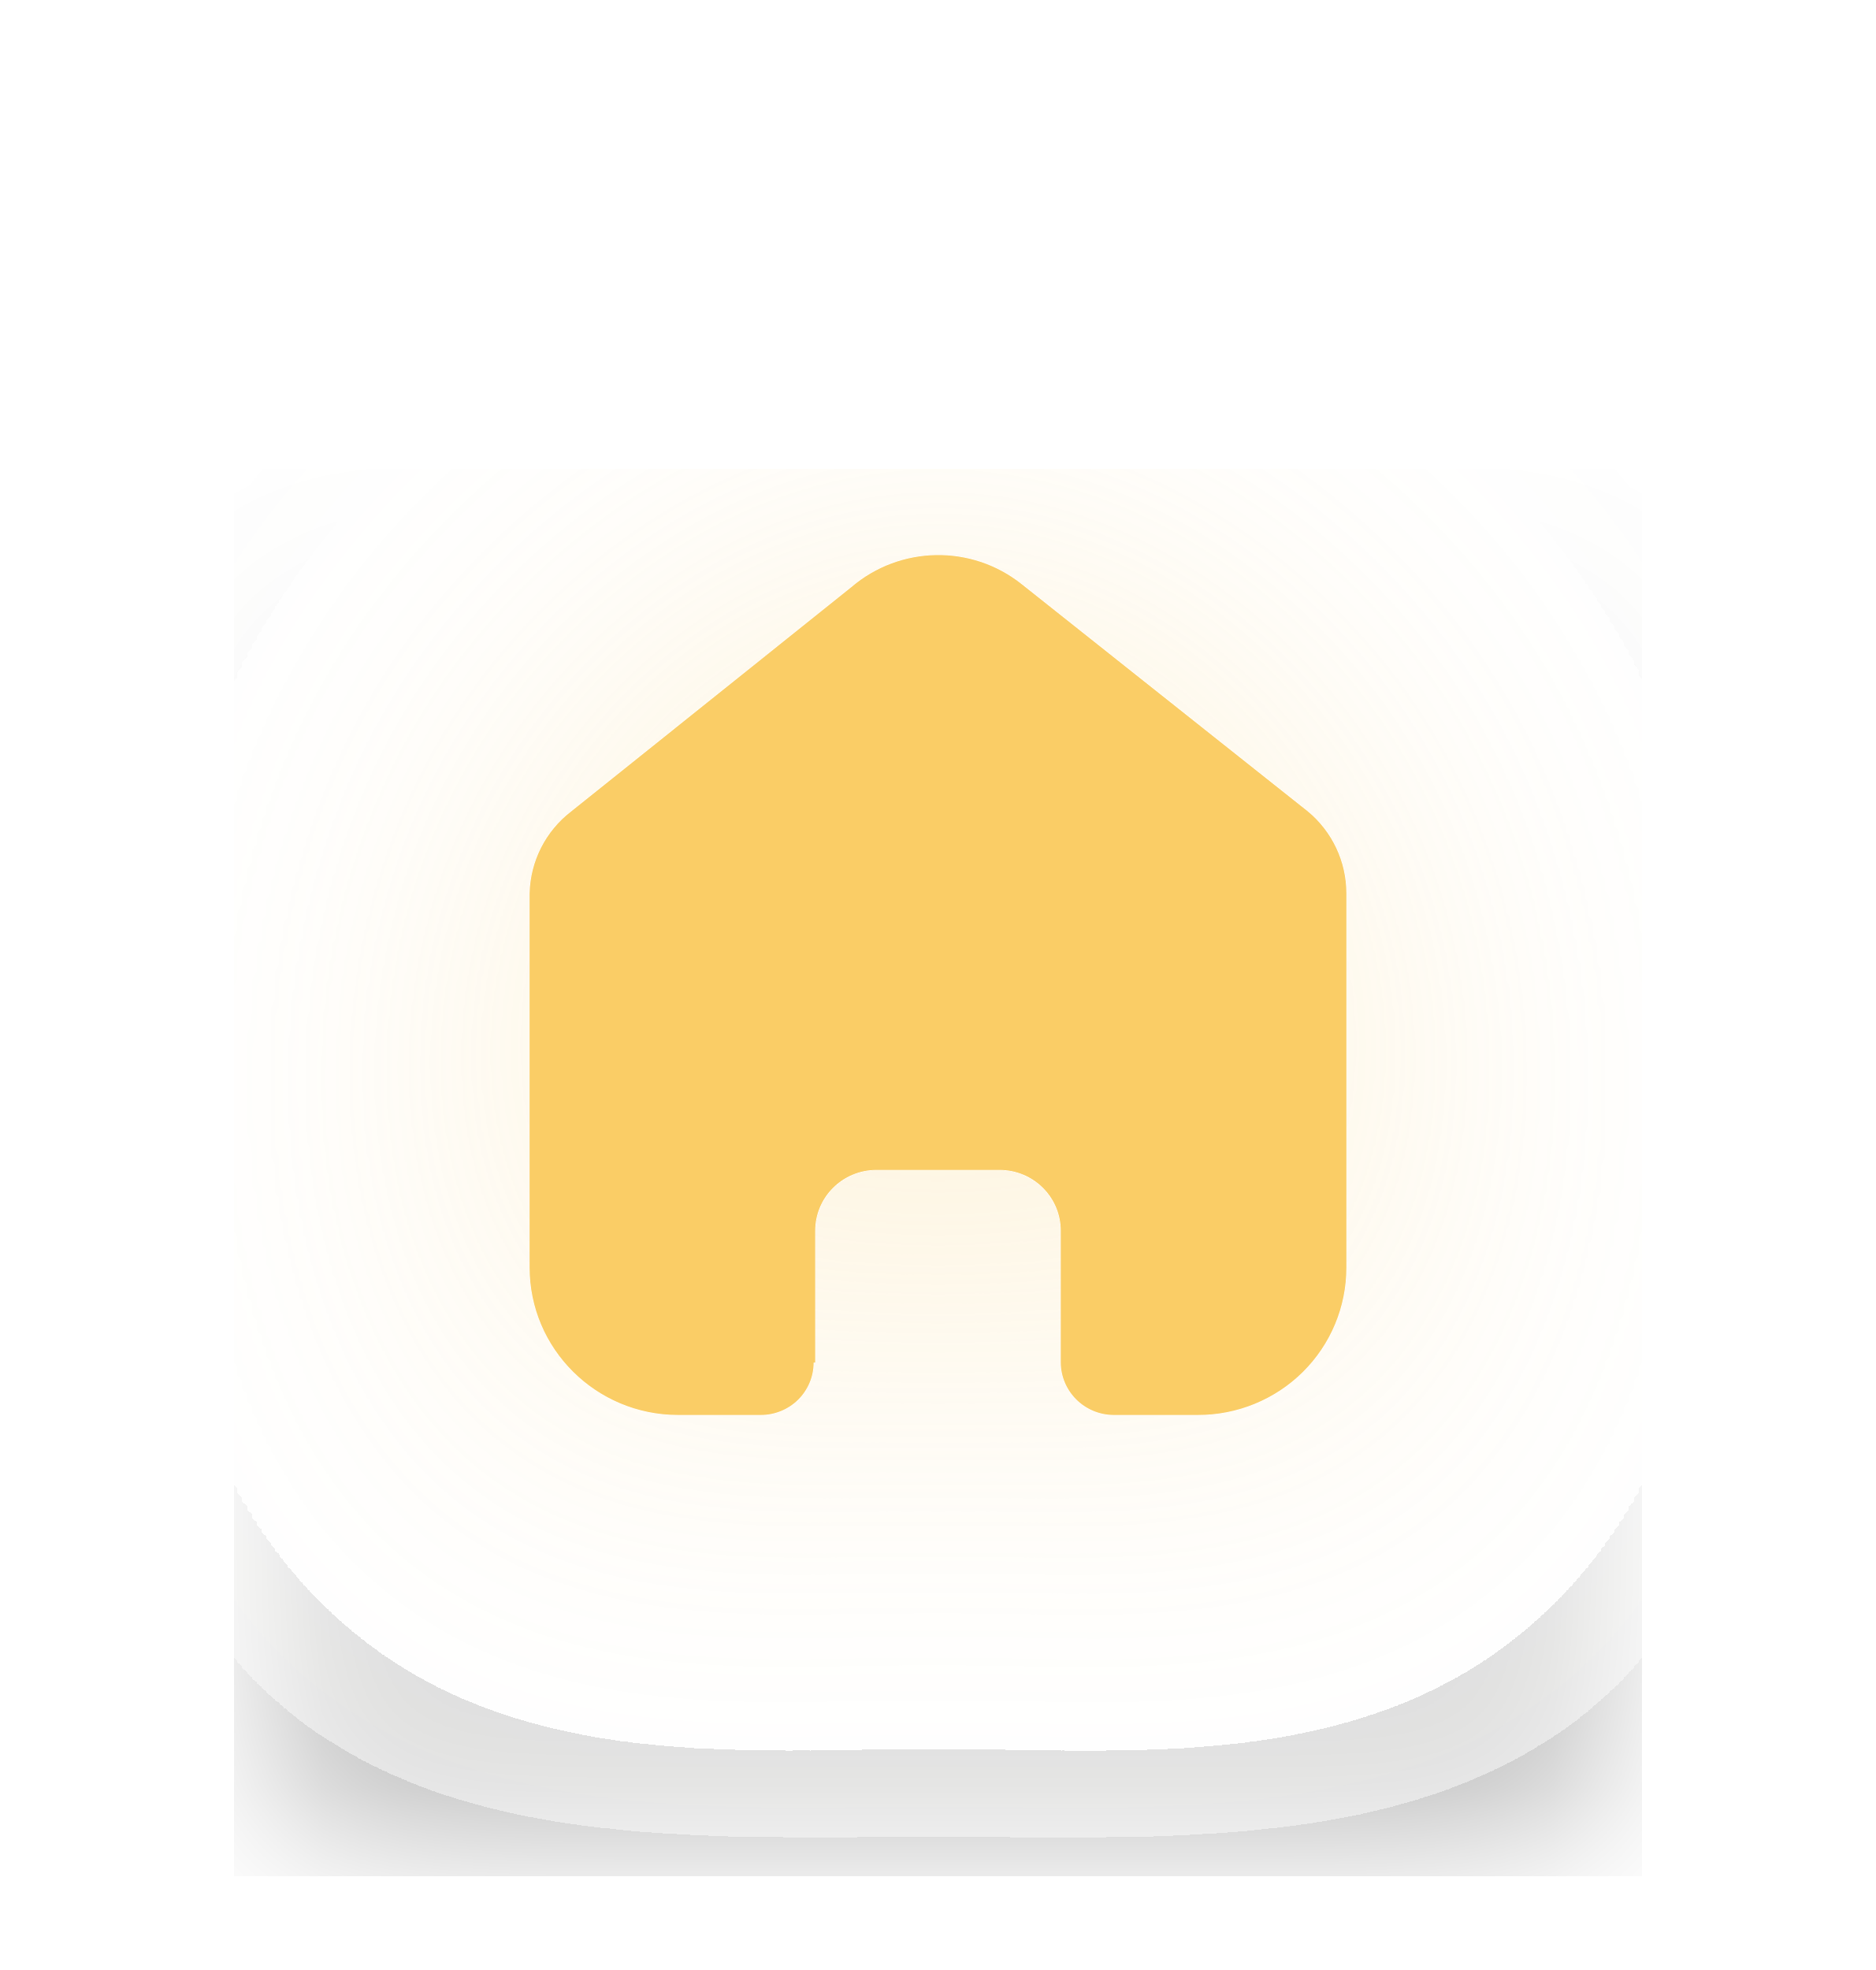
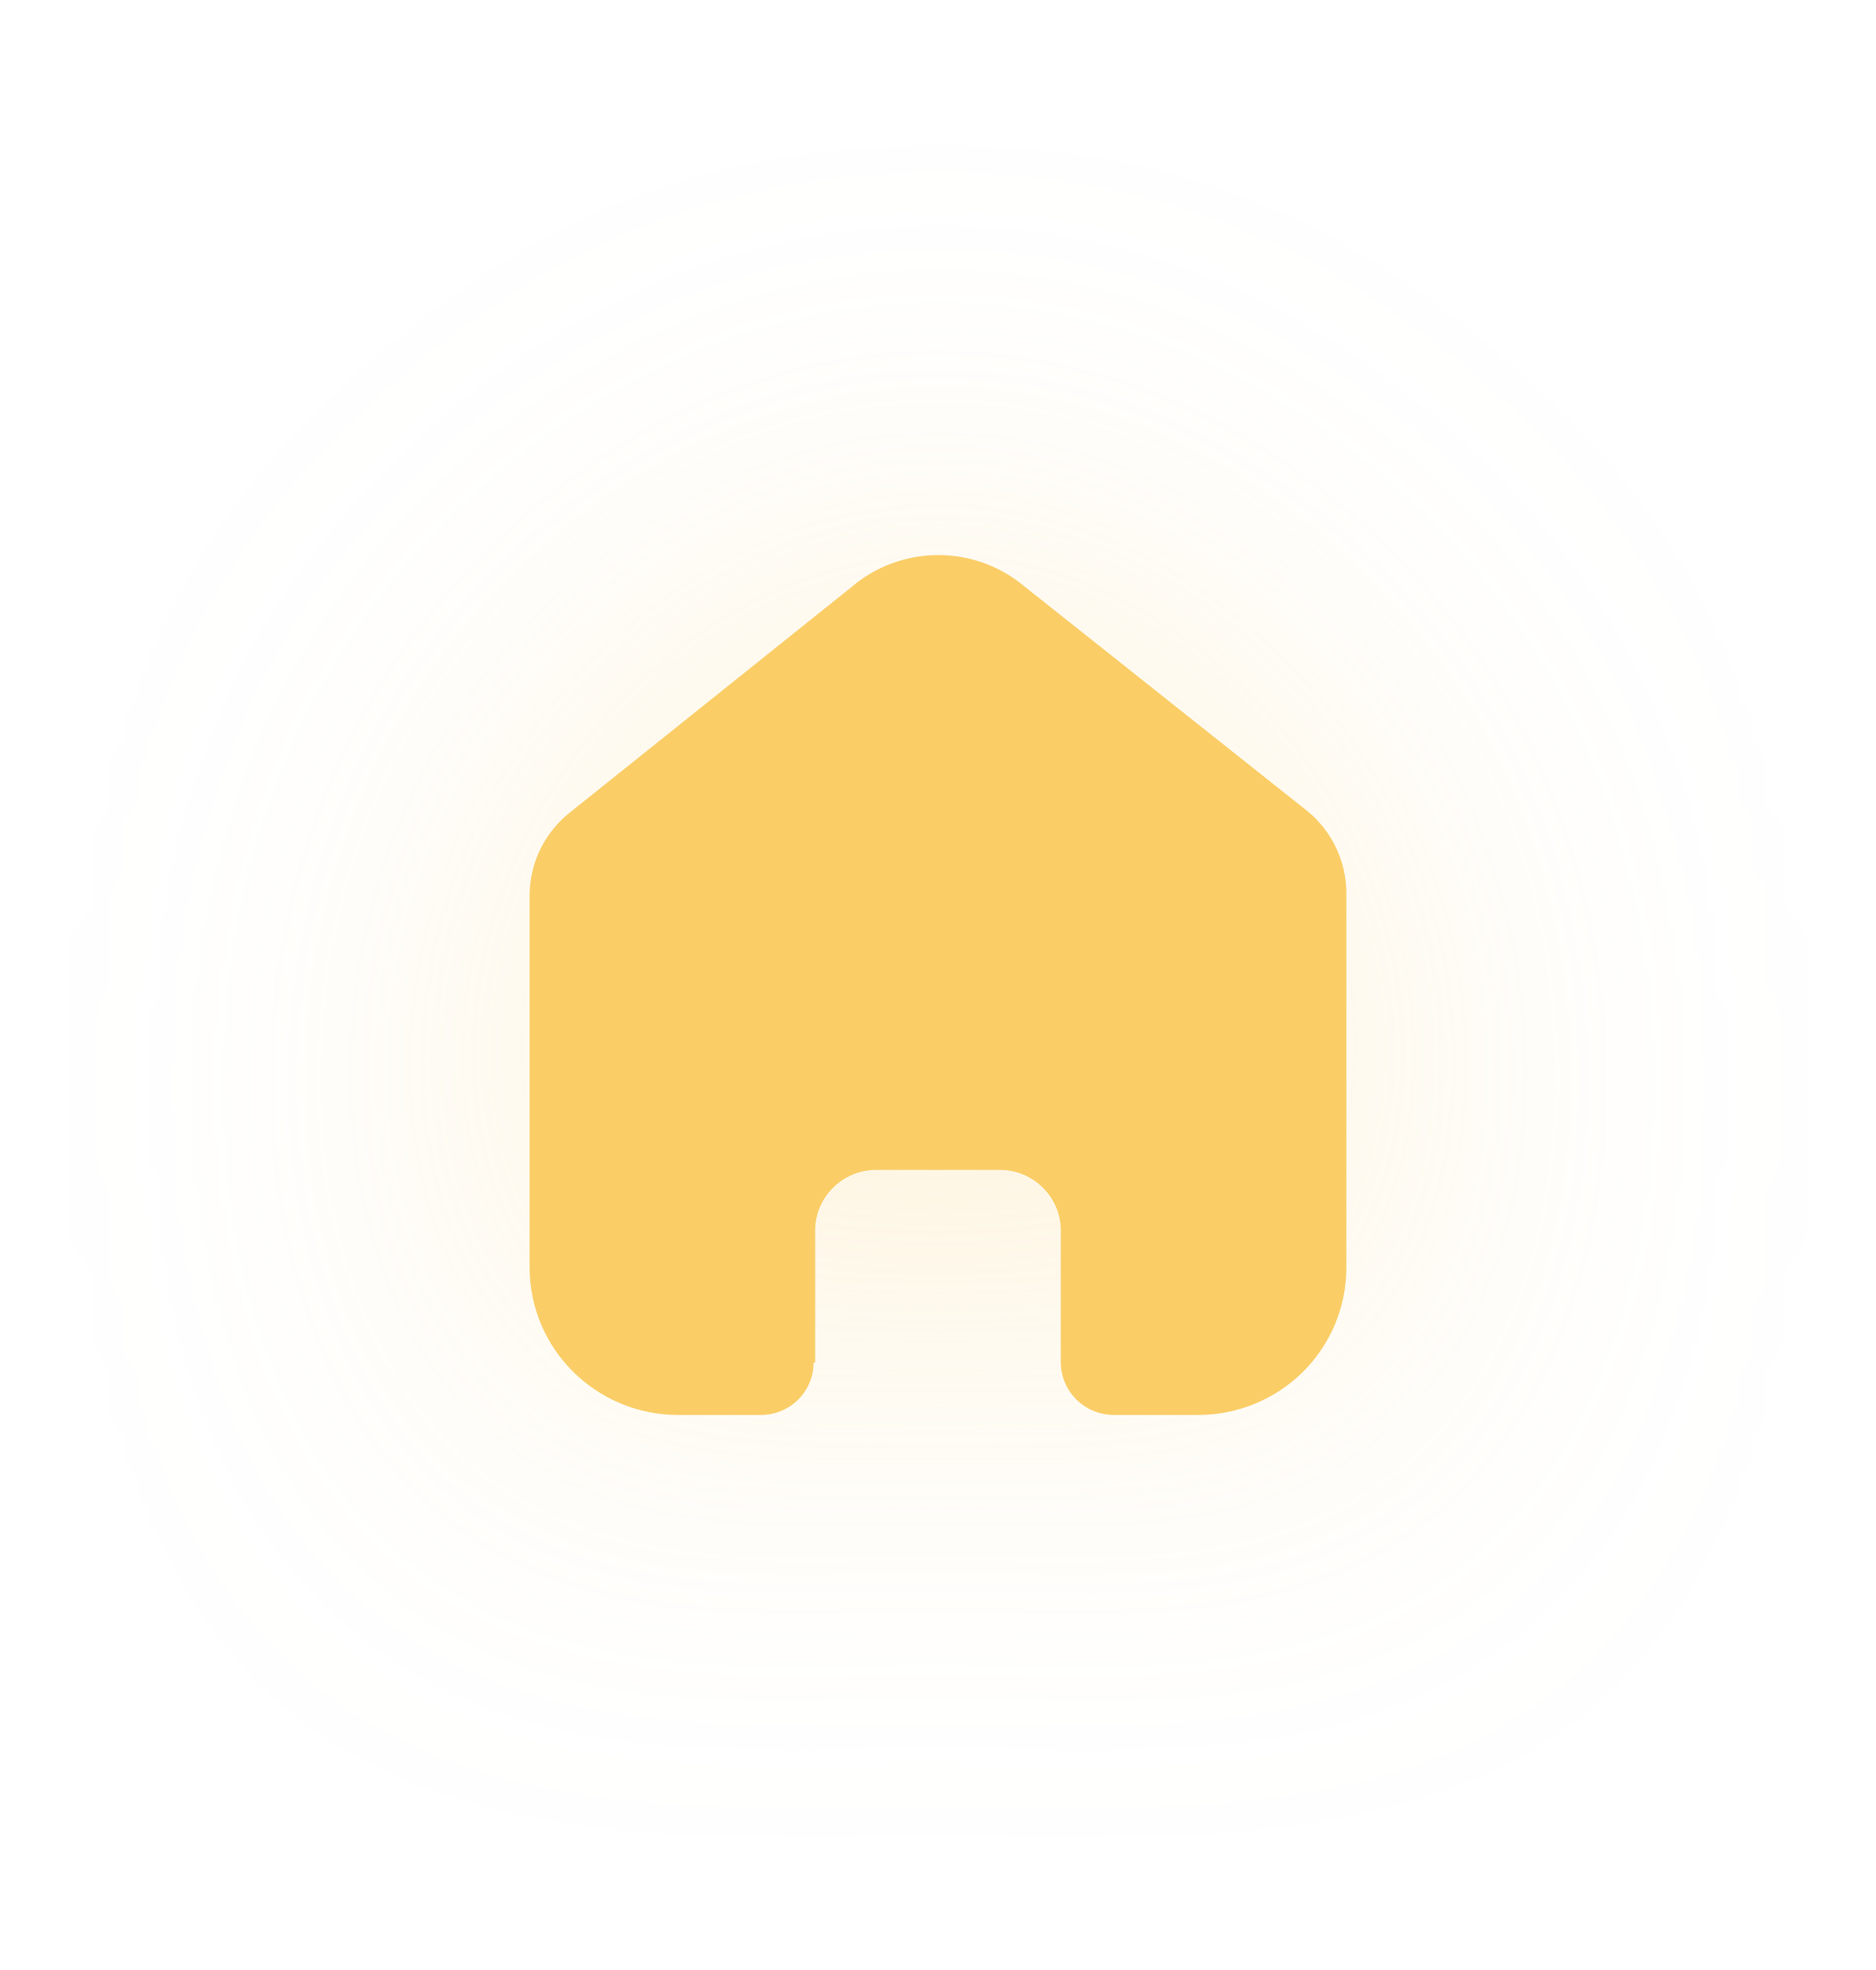
<svg xmlns="http://www.w3.org/2000/svg" width="40" height="42" viewBox="0 0 40 42" fill="none">
-   <g filter="url(#filter0_d_19_204)">
-     <g filter="url(#filter1_d_19_204)">
-       <path d="M17.382 29.05V26.239C17.382 25.527 17.961 24.948 18.679 24.943H21.313C22.034 24.943 22.618 25.523 22.618 26.239V29.042C22.618 29.66 23.12 30.162 23.743 30.167H25.54C26.38 30.169 27.186 29.839 27.78 29.251C28.374 28.662 28.708 27.863 28.708 27.029V19.044C28.708 18.37 28.408 17.732 27.888 17.3L21.781 12.451C20.714 11.603 19.189 11.631 18.153 12.517L12.178 17.3C11.633 17.719 11.308 18.36 11.292 19.044V27.021C11.292 28.758 12.71 30.167 14.46 30.167H16.216C16.516 30.169 16.804 30.052 17.017 29.843C17.229 29.633 17.349 29.348 17.349 29.05H17.382Z" fill="#FACD66" />
-     </g>
+   <g filter="url(#filter0_d_19_208)">
+     <path d="M17.382 29.05V26.239C17.382 25.527 17.961 24.948 18.679 24.943H21.313C22.034 24.943 22.618 25.523 22.618 26.239V29.042C22.618 29.66 23.12 30.162 23.743 30.167H25.54C26.38 30.169 27.186 29.839 27.78 29.251C28.374 28.662 28.708 27.863 28.708 27.029V19.044C28.708 18.37 28.408 17.732 27.888 17.3L21.781 12.451C20.714 11.603 19.189 11.631 18.153 12.517L12.178 17.3C11.633 17.719 11.308 18.36 11.292 19.044V27.021C11.292 28.758 12.71 30.167 14.46 30.167H16.216C16.516 30.169 16.804 30.052 17.017 29.843C17.229 29.633 17.349 29.348 17.349 29.05H17.382Z" fill="#FACD66" />
  </g>
  <defs>
-     <filter id="filter0_d_19_204" x="5" y="10" width="30" height="30" filterUnits="userSpaceOnUse" color-interpolation-filters="sRGB">
-       <feFlood flood-opacity="0" result="BackgroundImageFix" />
-       <feColorMatrix in="SourceAlpha" type="matrix" values="0 0 0 0 0 0 0 0 0 0 0 0 0 0 0 0 0 0 127 0" result="hardAlpha" />
-       <feOffset dy="4" />
-       <feGaussianBlur stdDeviation="2" />
-       <feComposite in2="hardAlpha" operator="out" />
-       <feColorMatrix type="matrix" values="0 0 0 0 0 0 0 0 0 0 0 0 0 0 0 0 0 0 0.25 0" />
-       <feBlend mode="normal" in2="BackgroundImageFix" result="effect1_dropShadow_19_204" />
-       <feBlend mode="normal" in="SourceGraphic" in2="effect1_dropShadow_19_204" result="shape" />
-     </filter>
-     <filter id="filter1_d_19_204" x="0.292" y="0.833" width="39.417" height="40.333" filterUnits="userSpaceOnUse" color-interpolation-filters="sRGB">
+     <filter id="filter0_d_19_208" x="0.292" y="0.833" width="39.417" height="40.333" filterUnits="userSpaceOnUse" color-interpolation-filters="sRGB">
      <feFlood flood-opacity="0" result="BackgroundImageFix" />
      <feColorMatrix in="SourceAlpha" type="matrix" values="0 0 0 0 0 0 0 0 0 0 0 0 0 0 0 0 0 0 127 0" result="hardAlpha" />
      <feOffset />
      <feGaussianBlur stdDeviation="5.5" />
      <feComposite in2="hardAlpha" operator="out" />
      <feColorMatrix type="matrix" values="0 0 0 0 0.98 0 0 0 0 0.804 0 0 0 0 0.4 0 0 0 0.25 0" />
-       <feBlend mode="normal" in2="BackgroundImageFix" result="effect1_dropShadow_19_204" />
-       <feBlend mode="normal" in="SourceGraphic" in2="effect1_dropShadow_19_204" result="shape" />
+       <feBlend mode="normal" in2="BackgroundImageFix" result="effect1_dropShadow_19_208" />
+       <feBlend mode="normal" in="SourceGraphic" in2="effect1_dropShadow_19_208" result="shape" />
    </filter>
  </defs>
</svg>
